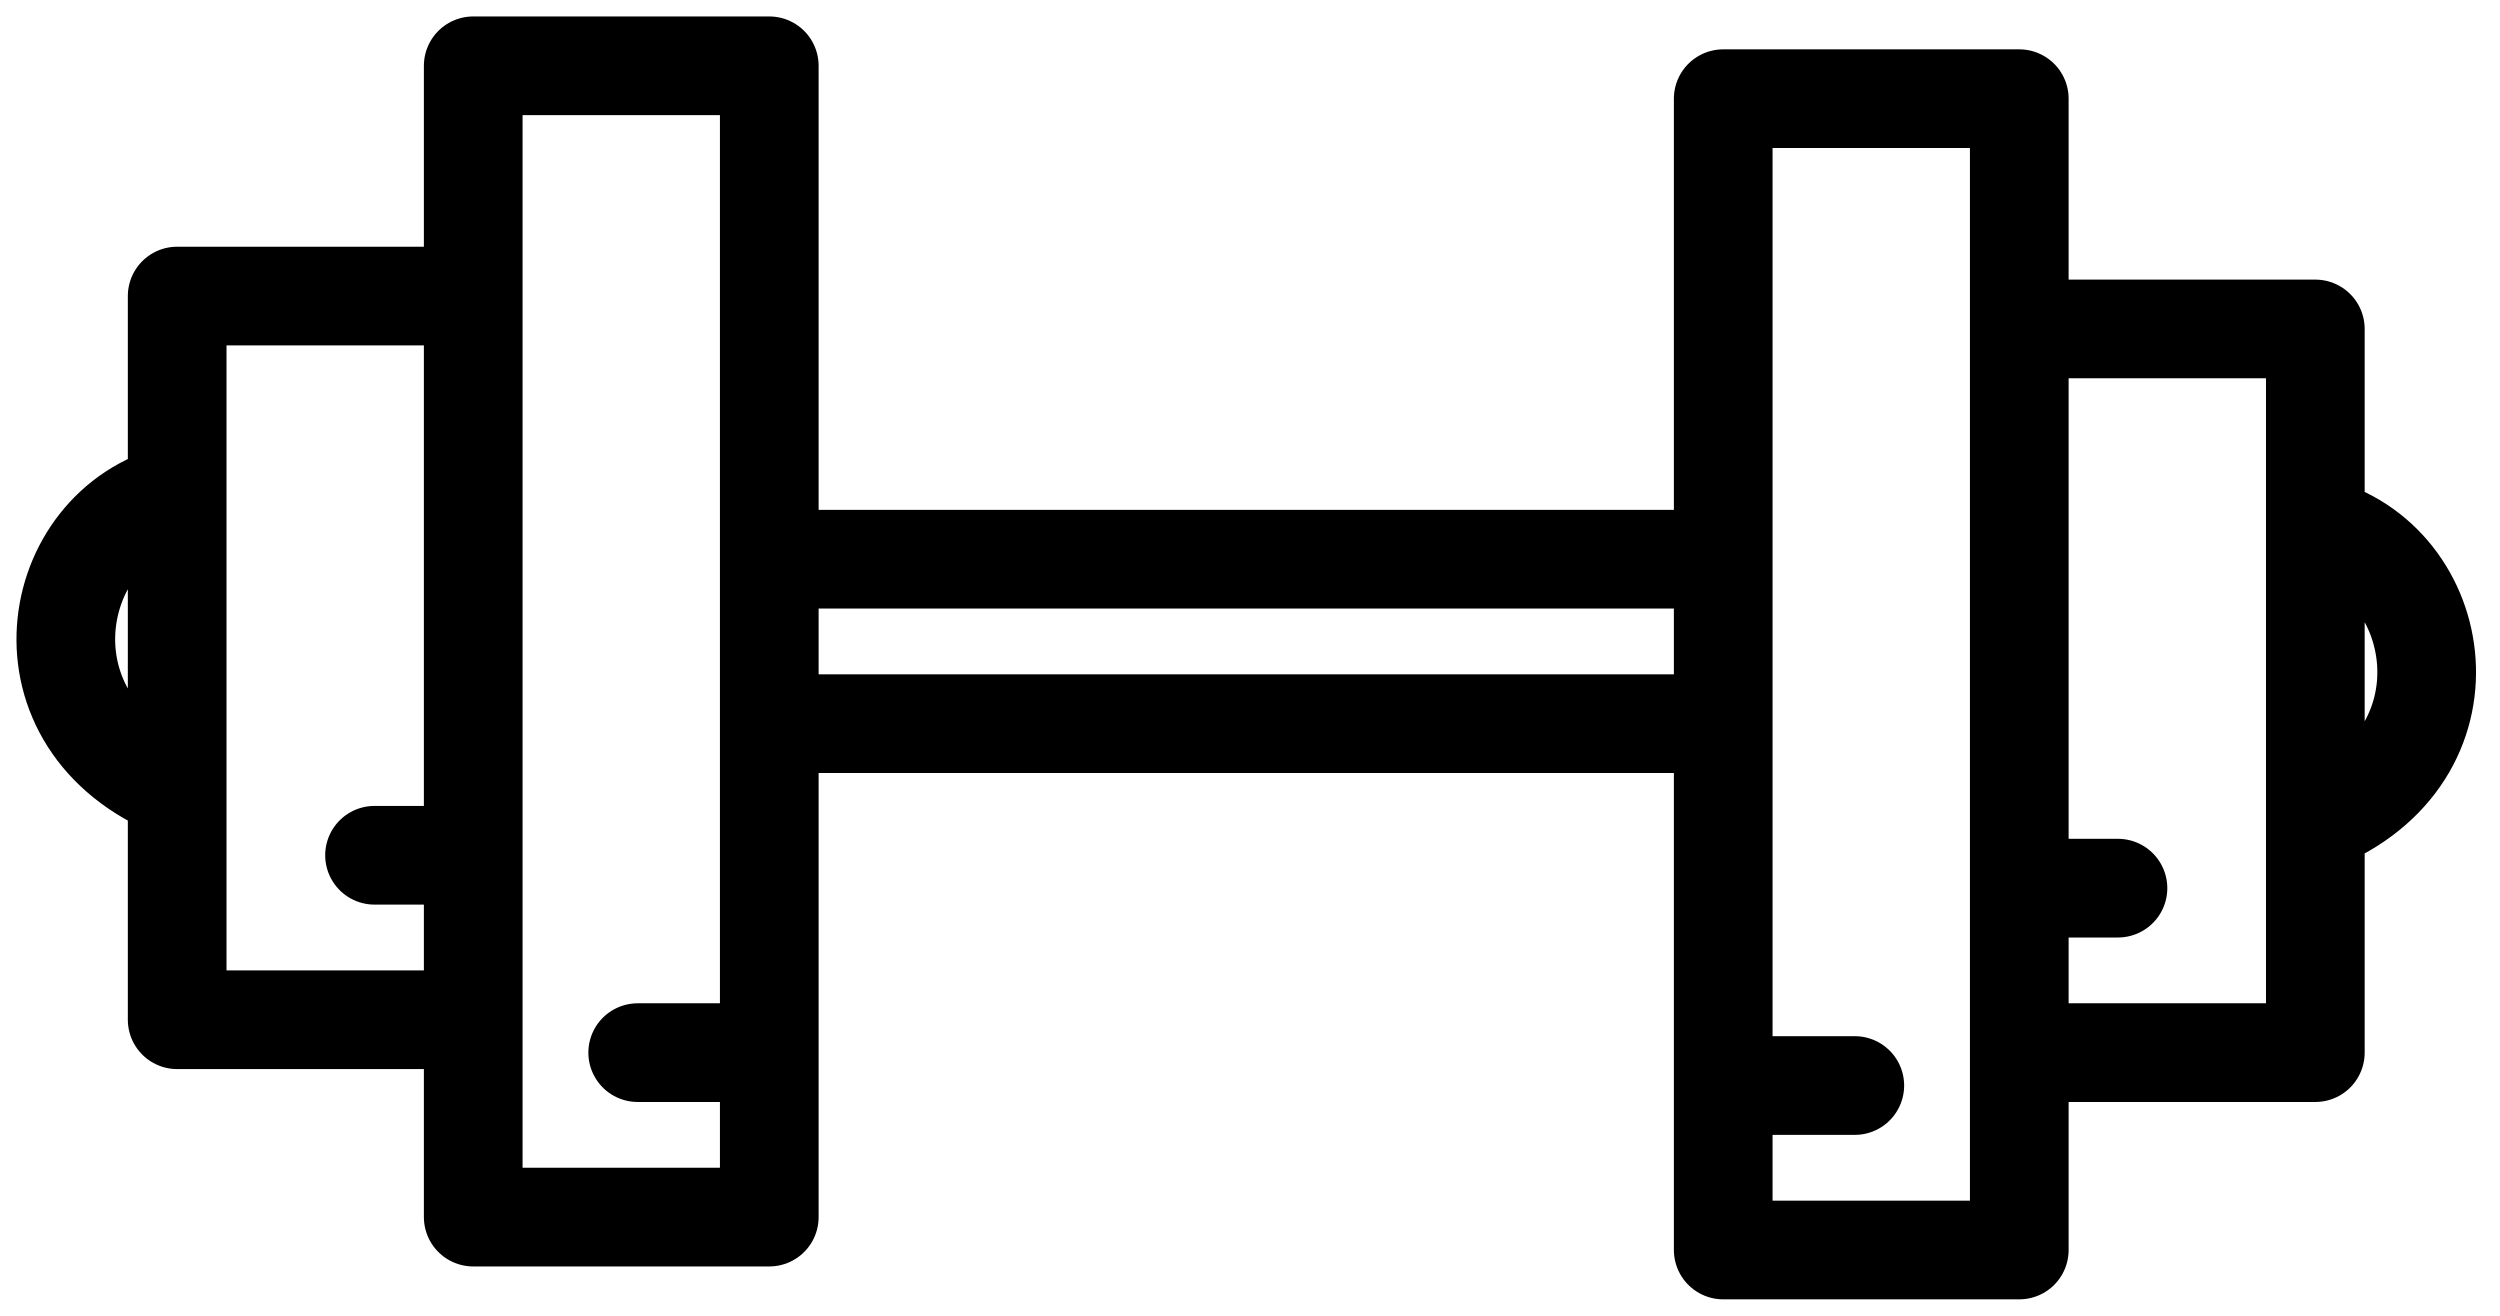
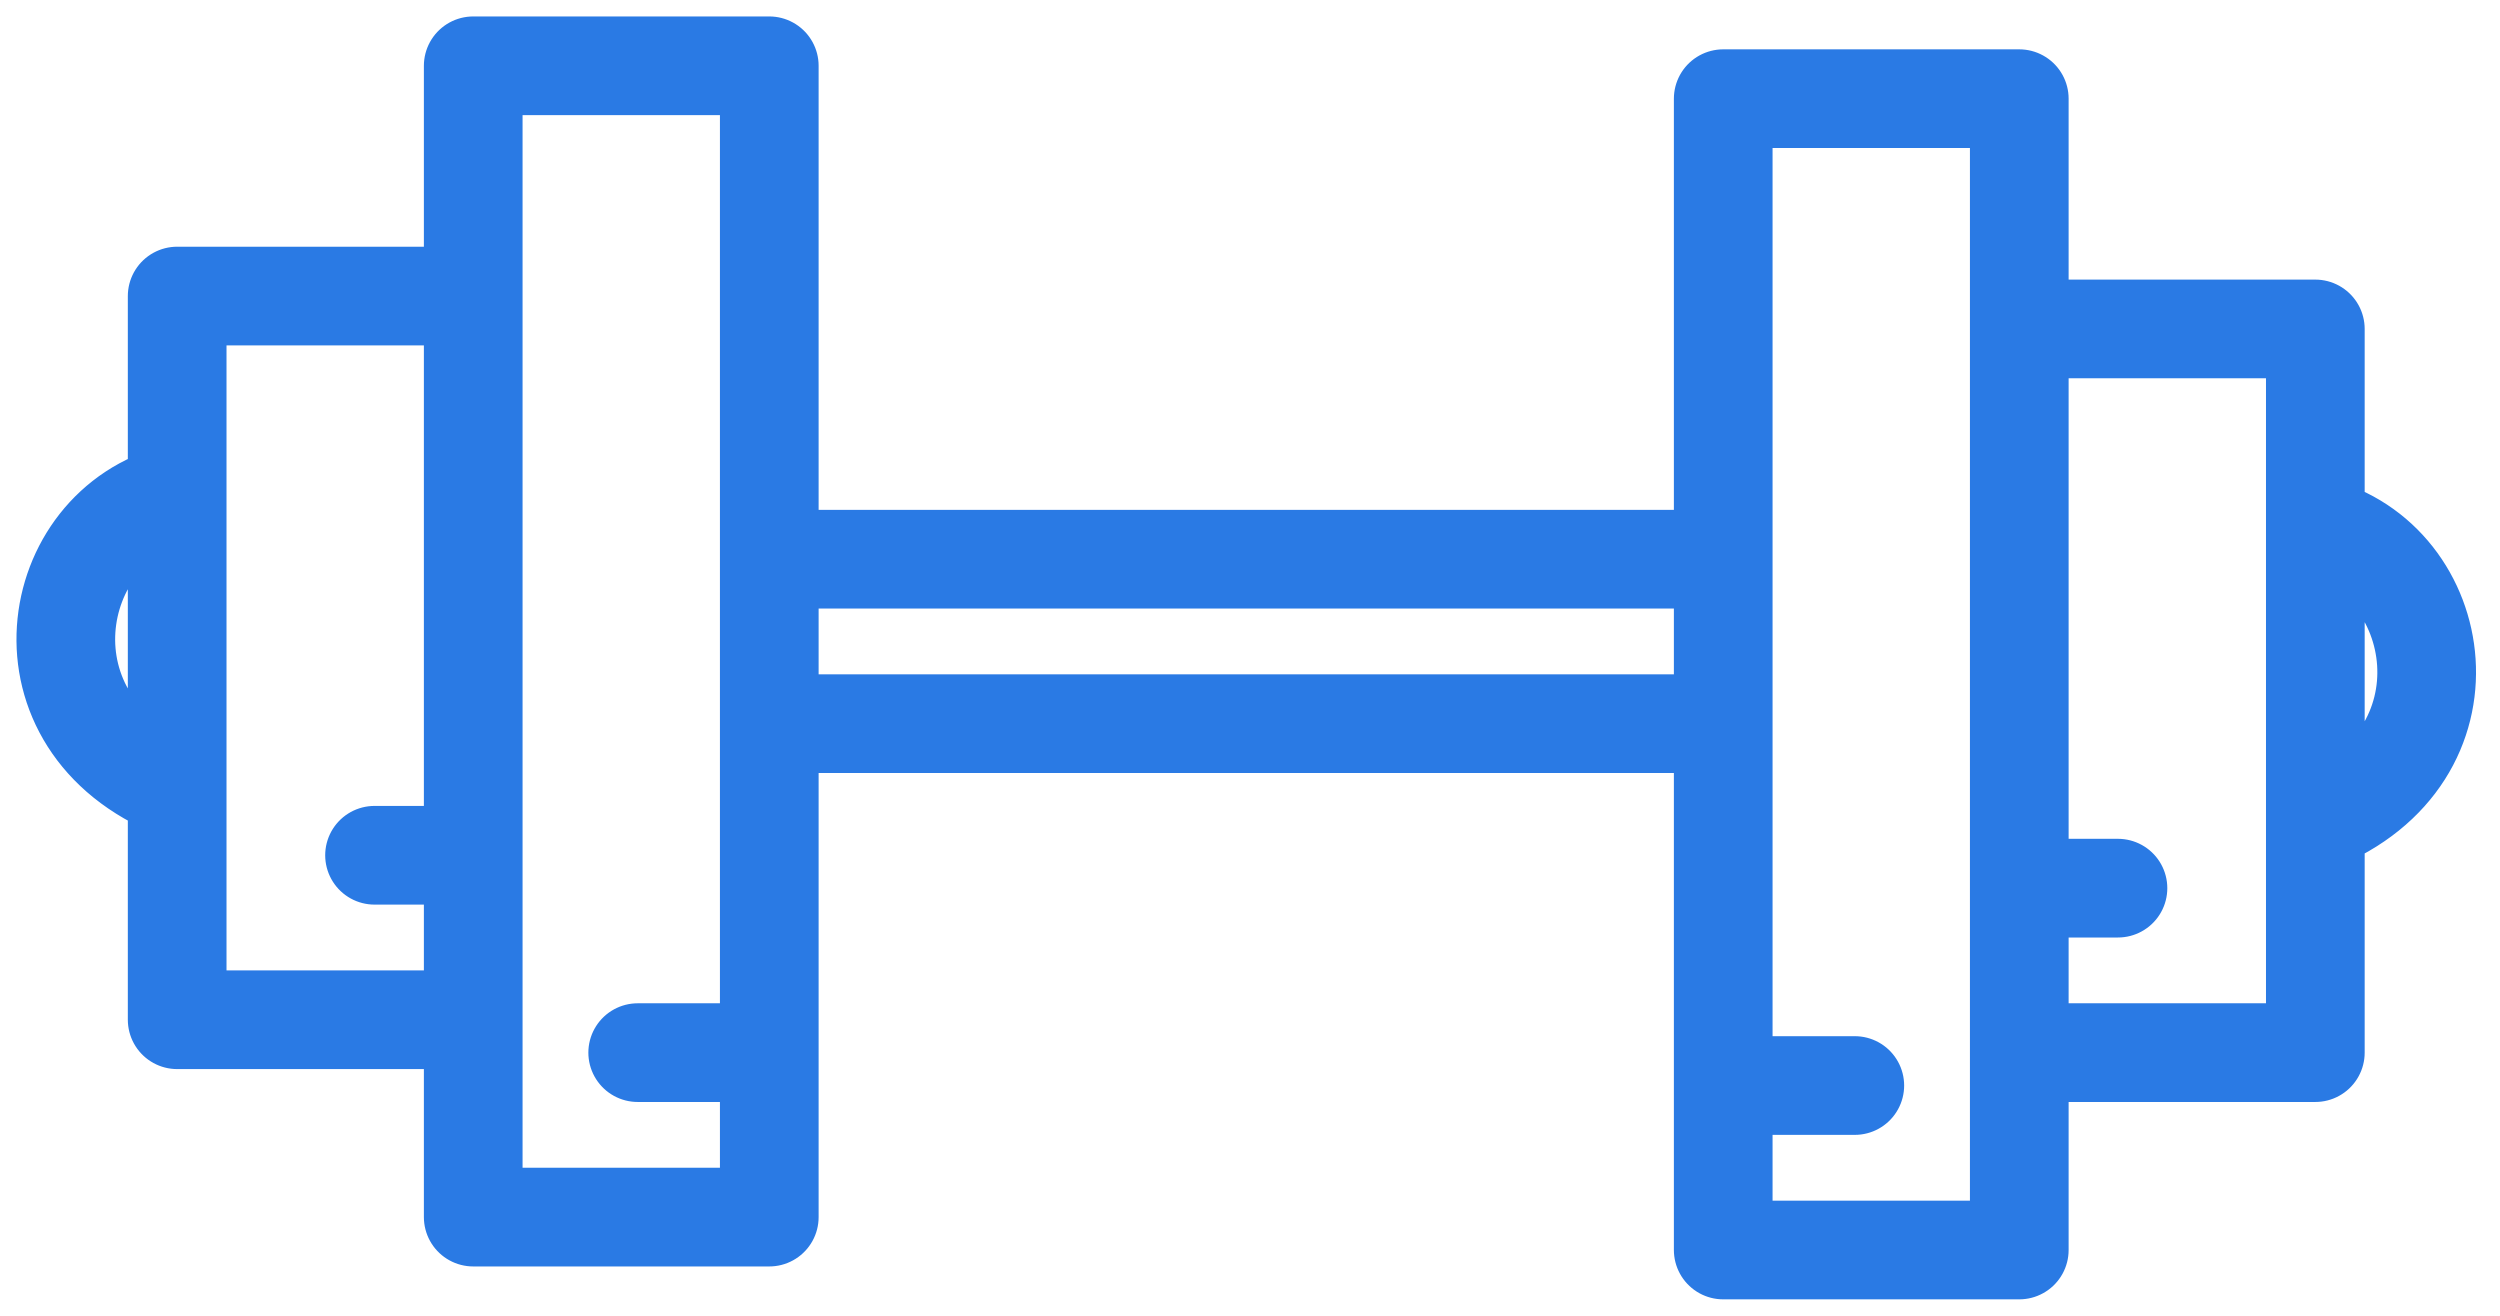
<svg xmlns="http://www.w3.org/2000/svg" width="38" height="20" viewBox="0 0 38 20" fill="none">
-   <path d="M11.693 16V18.5H7.193V15.5M11.693 16H9.693M11.693 16V11M7.193 13H5.693M7.193 13V15.5M7.193 13V4.5M7.193 15.5H2.693L2.693 7.5M7.193 4.5V1H11.693V8.5M7.193 4.5H2.693L2.693 7.5M2.693 7.5C0.693 8 0.193 11 2.693 12M26.193 16.5V19H30.693V16M26.193 16.5H28.193M26.193 16.5V11M30.693 13.5H32.193M30.693 13.5V16M30.693 13.5V5M30.693 16H35.193L35.193 12.5M30.693 5V1.5H26.193V8.5M30.693 5H35.193L35.193 8M35.193 12.5L35.193 8M35.193 12.5C37.693 11.5 37.193 8.5 35.193 8M26.193 8.5L11.693 8.5M26.193 8.5V11M11.693 8.5V11M11.693 11H26.193" stroke="black" stroke-width="1.5" stroke-linecap="round" stroke-linejoin="round" />
+   <path d="M11.693 16V18.5H7.193V15.5M11.693 16H9.693M11.693 16V11M7.193 13H5.693M7.193 13V15.5M7.193 13V4.5M7.193 15.5H2.693L2.693 7.5M7.193 4.5V1H11.693V8.5M7.193 4.5H2.693L2.693 7.5M2.693 7.5C0.693 8 0.193 11 2.693 12M26.193 16.5V19H30.693V16M26.193 16.5H28.193M26.193 16.5V11M30.693 13.5H32.193M30.693 13.5V16M30.693 13.5V5M30.693 16H35.193L35.193 12.5M30.693 5V1.5H26.193V8.5M30.693 5H35.193L35.193 8M35.193 12.5L35.193 8M35.193 12.5C37.693 11.5 37.193 8.5 35.193 8M26.193 8.5L11.693 8.5M26.193 8.5V11M11.693 8.5V11M11.693 11H26.193" stroke="#2A7AE4" stroke-width="1.5" stroke-linecap="round" stroke-linejoin="round" />
</svg>
